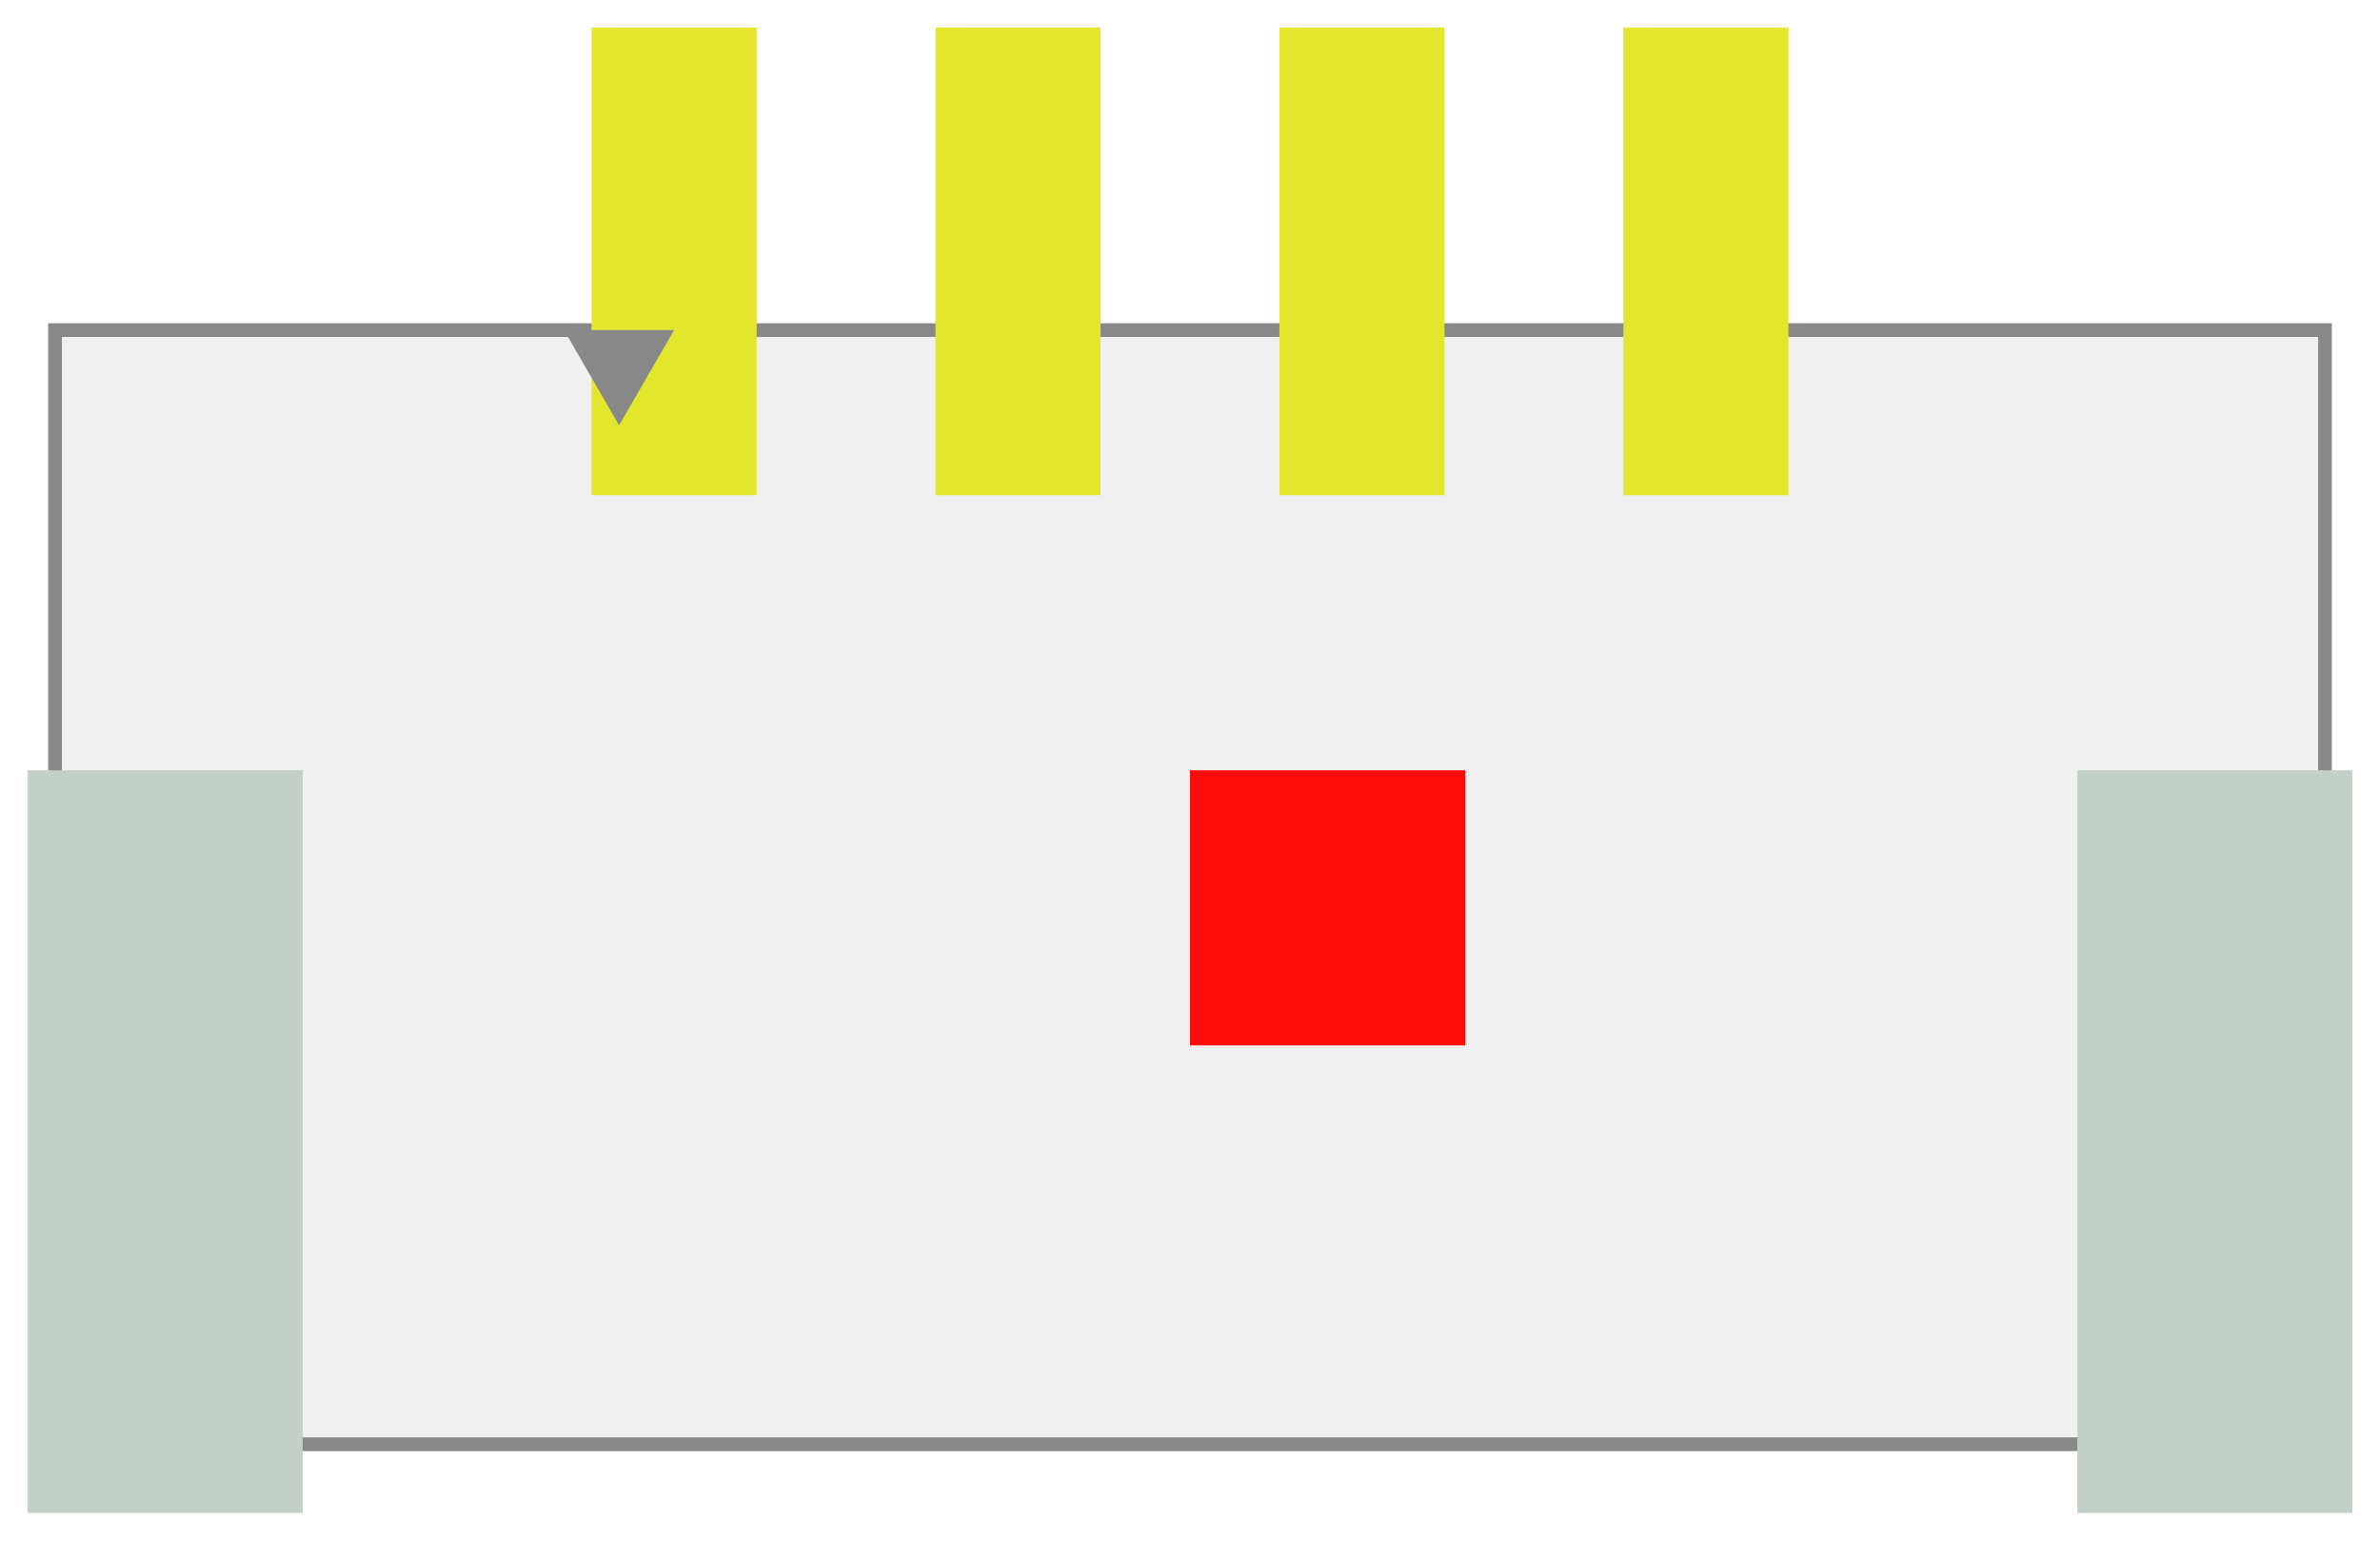
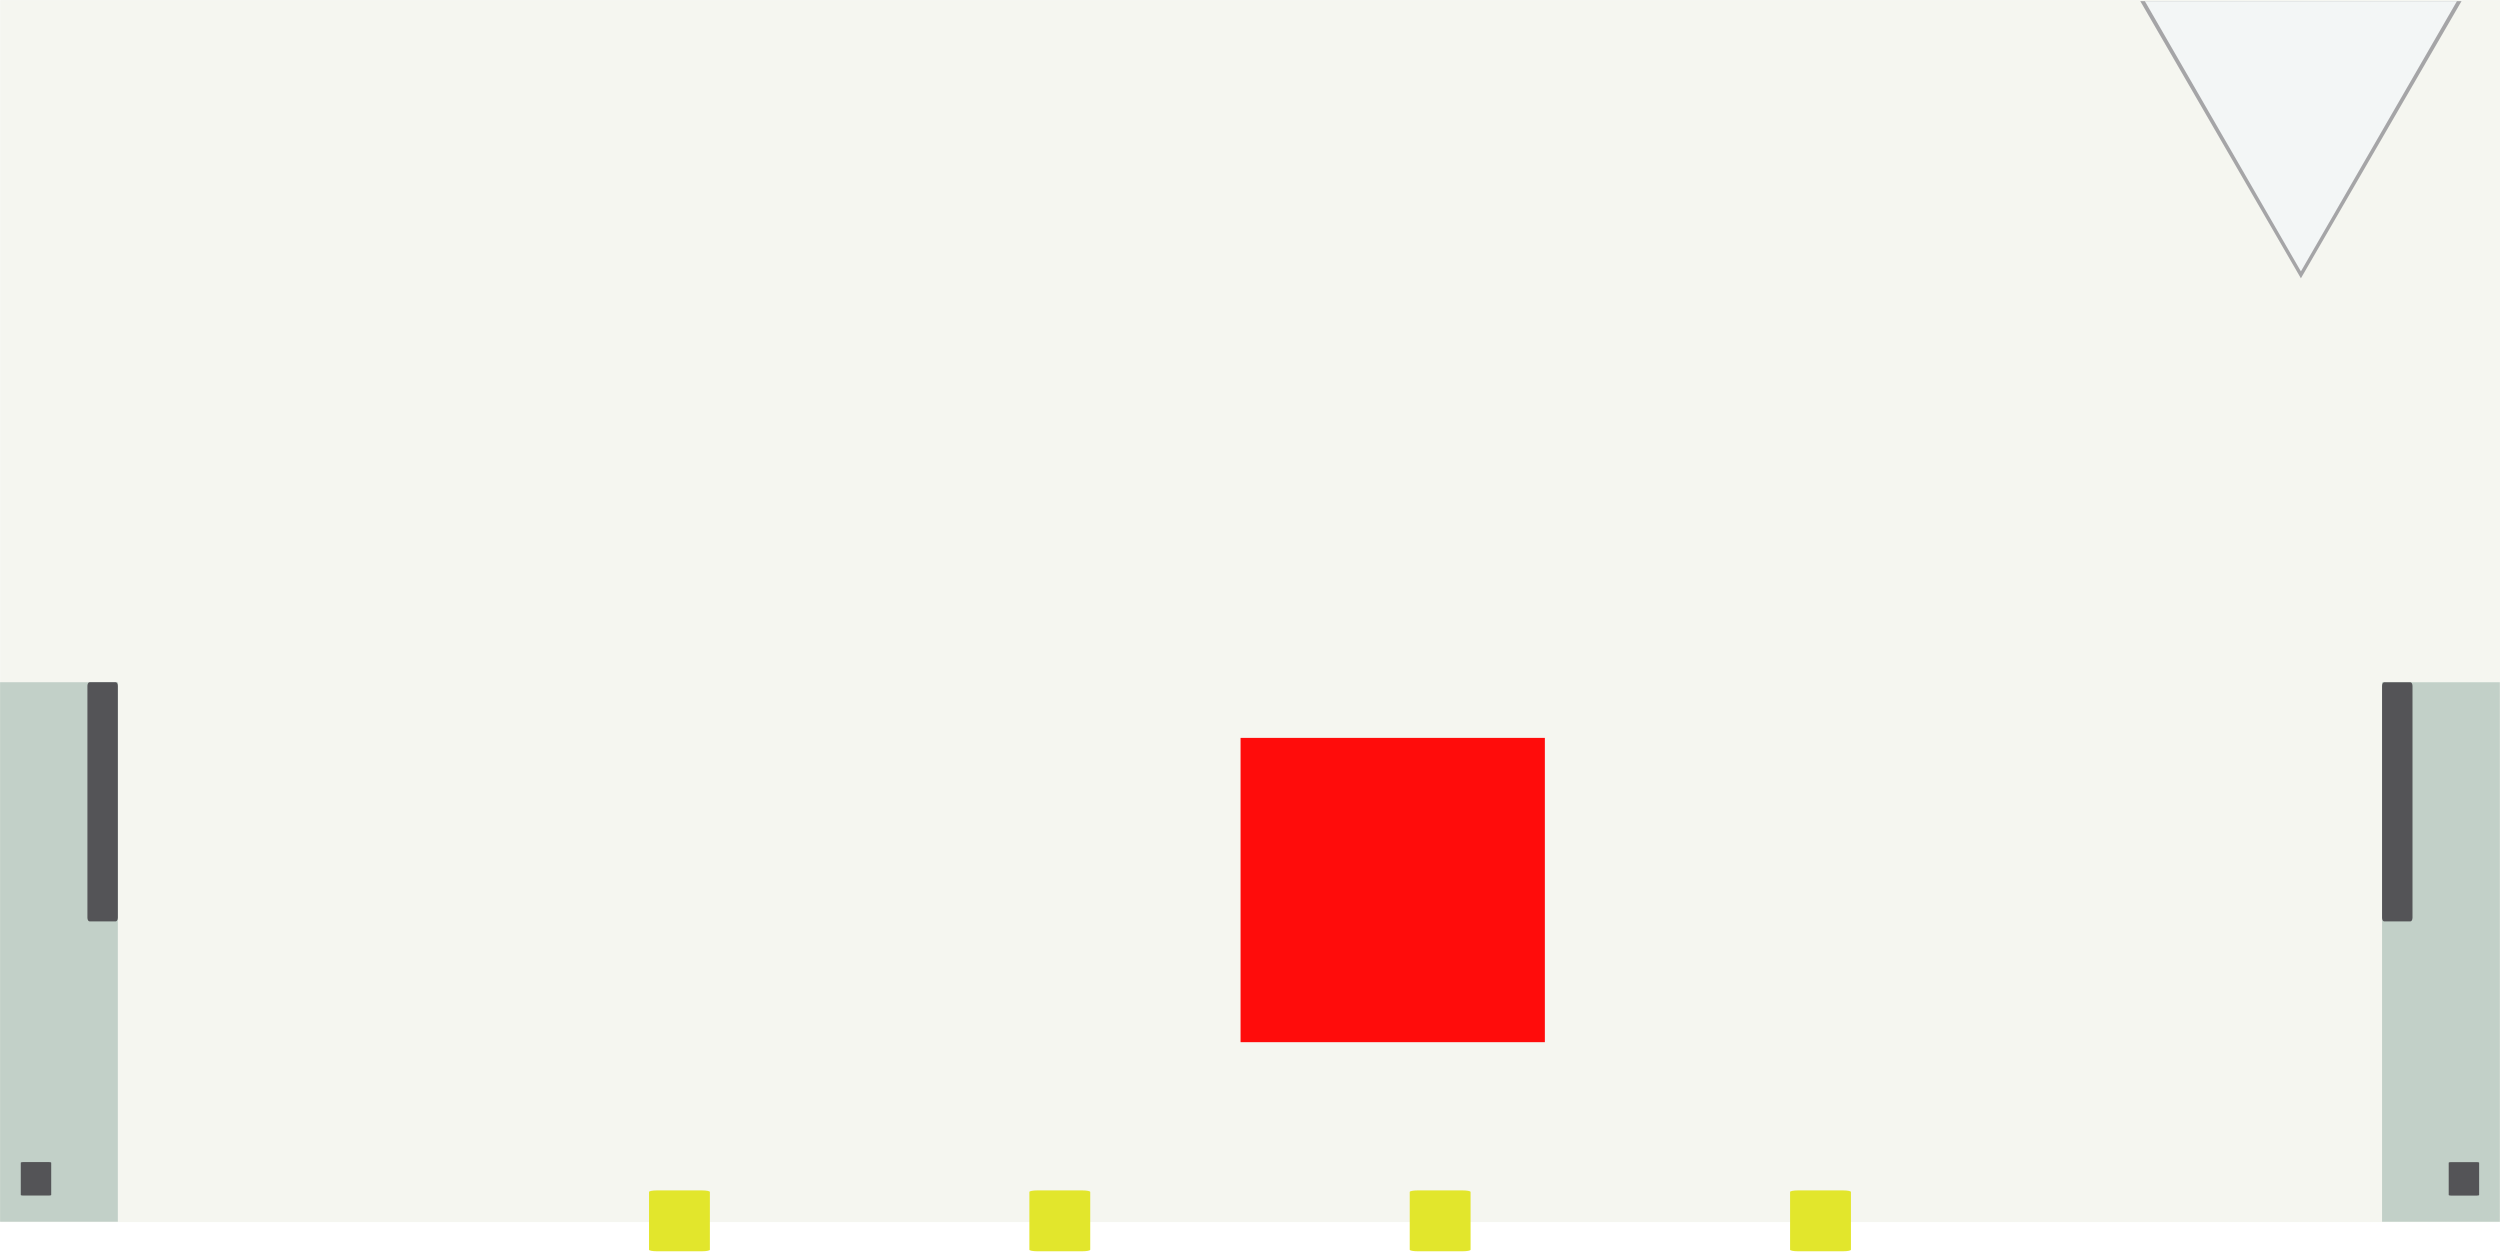
- <svg xmlns="http://www.w3.org/2000/svg" width="8.65mm" height="5.6mm" viewBox="0 0 8.65 5.6" version="1.1">
-   <rect id="body" style="fill:#f0f0f0;stroke:#888888;stroke-width:0.05" x="0.2" y="1.2" width="8.25" height="4.05" />
-   <rect style="fill:#c2d0c8;stroke:none" width="1" height="2.7" x="0.1" y="2.8" />
-   <rect style="fill:#c2d0c8;stroke:none" width="1" height="2.7" x="7.55" y="2.8" />
-   <rect style="fill:#e2e62c;stroke:none" width="0.6" height="1.7" x="2.15" y="0.1" />
-   <rect style="fill:#e2e62c;stroke:none" width="0.6" height="1.7" x="3.4" y="0.1" />
-   <rect style="fill:#e2e62c;stroke:none" width="0.6" height="1.7" x="4.65" y="0.1" />
-   <rect style="fill:#e2e62c;stroke:none" width="0.6" height="1.7" x="5.9" y="0.1" />
-   <polygon style="fill:#888888;stroke:none" points="2.05,1.2 2.45,1.2 2.25,1.546" />
-   <rect id="origin" style="opacity:0.95;fill:#ff0000;stroke:none" width="1" height="1" x="4.325" y="2.8" />
-   <g id="p1" transform="translate(2.45,2.8)" />
-   <g id="p2" transform="translate(3.7,2.8)" />
-   <g id="p3" transform="translate(4.95,2.8)" />
-   <g id="p4" transform="translate(6.2,2.8)" />
+ <svg xmlns="http://www.w3.org/2000/svg" width="8.216mm" height="4.112mm" viewBox="0 0 8.216 4.112" id="svg4138" version="1.1">
+   <defs id="defs4140" />
+   <g id="pin" transform="translate(2.512425,0.278165)">
+     <rect style="fill:#f5f6f0;fill-opacity:1;stroke:#000000;stroke-width:0;stroke-miterlimit:4;stroke-dasharray:none" id="rect178" width="8.216" height="4.016" x="-2.512" y="-0.278" />
+     <path style="fill:#a5a5a7;fill-opacity:1;stroke:#000000;stroke-width:0;stroke-miterlimit:4;stroke-dasharray:none" id="path2279" d="m 19.774,1.36 -0.969,-1.678 -0.969,-1.678 1.938,-2e-7 1.938,1e-7 -0.969,1.678 z" transform="matrix(0.2723485,0,0,0.2713964,-0.3361561,0.2673671)" />
+     <path style="fill:#f3f6f6;fill-opacity:1;stroke:#000000;stroke-width:0;stroke-miterlimit:4;stroke-dasharray:none" id="path2153" d="m 19.774,1.36 -0.969,-1.678 -0.969,-1.678 1.938,-2e-7 1.938,1e-7 -0.969,1.678 z" transform="matrix(0.2645833,0,0,0.2645833,-0.1825956,0.2538817)" />
+     <g id="g3811" transform="translate(-0.3794942)">
+       <rect style="fill:#e2e62c;fill-opacity:1;stroke:#000000;stroke-width:0;stroke-miterlimit:4;stroke-dasharray:none" id="rect2933" width="0.2" height="0.2" x="1.051358e-05" y="3.634" ry="0.005" rx="0.026" />
+       <rect style="fill:#e2e62c;fill-opacity:1;stroke:#000000;stroke-width:0;stroke-miterlimit:4;stroke-dasharray:none" id="rect3801" width="0.2" height="0.2" x="1.25" y="3.634" ry="0.005" rx="0.026" />
+       <rect style="fill:#e2e62c;fill-opacity:1;stroke:#000000;stroke-width:0;stroke-miterlimit:4;stroke-dasharray:none" id="rect3803" width="0.2" height="0.2" x="2.5" y="3.634" ry="0.005" rx="0.026" />
+       <rect style="fill:#e2e62c;fill-opacity:1;stroke:#000000;stroke-width:0;stroke-miterlimit:4;stroke-dasharray:none" id="rect3805" width="0.2" height="0.2" x="3.75" y="3.634" ry="0.005" rx="0.026" />
+     </g>
+     <rect style="fill:#c2d0c8;fill-opacity:1;stroke:#000000;stroke-width:0;stroke-miterlimit:4;stroke-dasharray:none" id="rect3835" width="0.387" height="1.773" x="5.316" y="1.964" />
+     <rect style="fill:#545457;fill-opacity:1;stroke:#000000;stroke-width:0;stroke-miterlimit:4;stroke-dasharray:none" id="rect5017" width="0.1" height="0.786" x="5.316" y="1.964" rx="0.007" ry="0.012" />
+     <rect style="fill:#545457;fill-opacity:1;stroke:#000000;stroke-width:0;stroke-miterlimit:4;stroke-dasharray:none" id="rect5193" width="0.1" height="0.11" x="5.535" y="3.541" rx="0.007" ry="0.002" />
+     <g id="g5204" transform="matrix(-1,0,0,1,-6.254151,0.6368897)">
+       <rect style="fill:#c2d0c8;fill-opacity:1;stroke:#000000;stroke-width:0;stroke-miterlimit:4;stroke-dasharray:none" id="rect5195" width="0.387" height="1.773" x="-4.129" y="1.327" />
+       <rect style="fill:#545457;fill-opacity:1;stroke:#000000;stroke-width:0;stroke-miterlimit:4;stroke-dasharray:none" id="rect5197" width="0.1" height="0.786" x="-4.129" y="1.327" rx="0.007" ry="0.012" />
+       <rect style="fill:#545457;fill-opacity:1;stroke:#000000;stroke-width:0;stroke-miterlimit:4;stroke-dasharray:none" id="rect5199" width="0.1" height="0.11" x="-3.91" y="2.904" rx="0.007" ry="0.002" />
+     </g>
+   </g>
+   <rect style="opacity:0.95;fill:#ff0000;fill-opacity:1;fill-rule:nonzero;stroke:none;stroke-width:0.983;stroke-linecap:round;stroke-linejoin:bevel;stroke-miterlimit:4;stroke-dasharray:none;stroke-opacity:1" id="origin" width="1" height="1" x="4.077" y="2.425" />
+   <g transform="translate(2.512435,2.818156)" id="g13" />
+   <g transform="translate(2.512435,5.358156)" id="g19" />
+   <g transform="translate(2.512435,7.898156)" id="g25" />
+   <g transform="translate(2.512435,10.43816)" id="g31" />
+   <g transform="translate(2.512435,12.97816)" id="g37" />
</svg>
